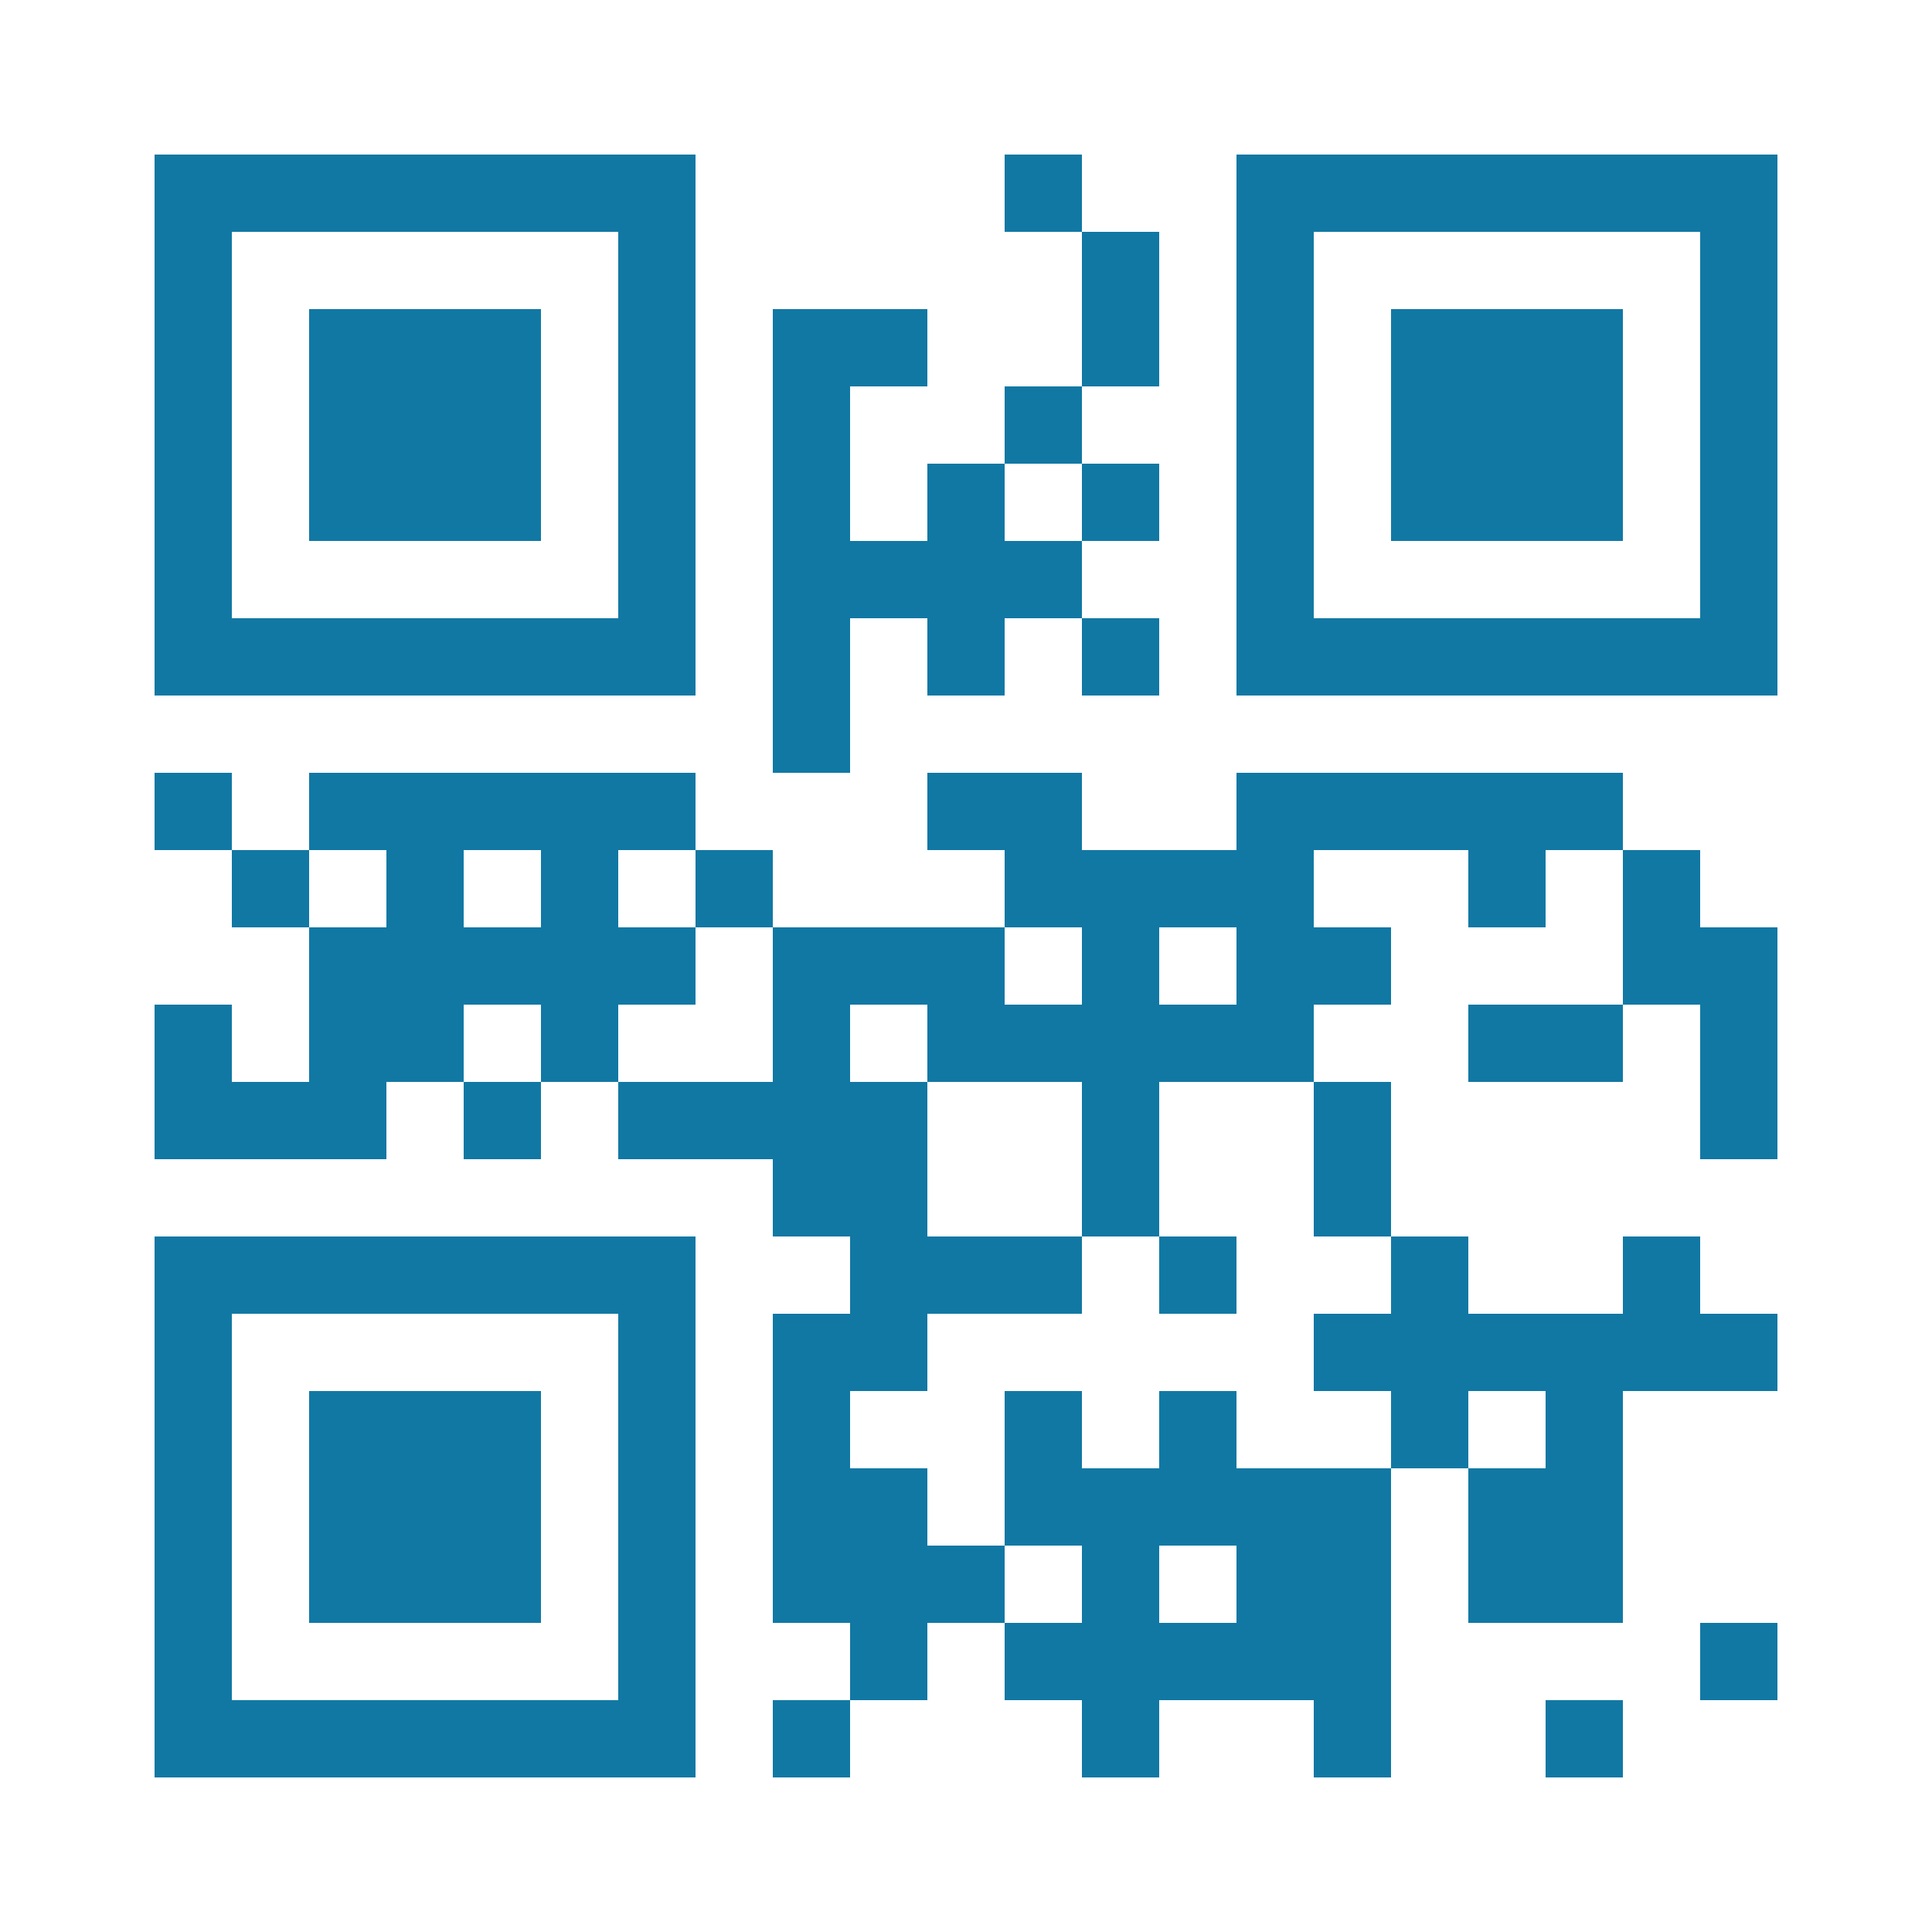
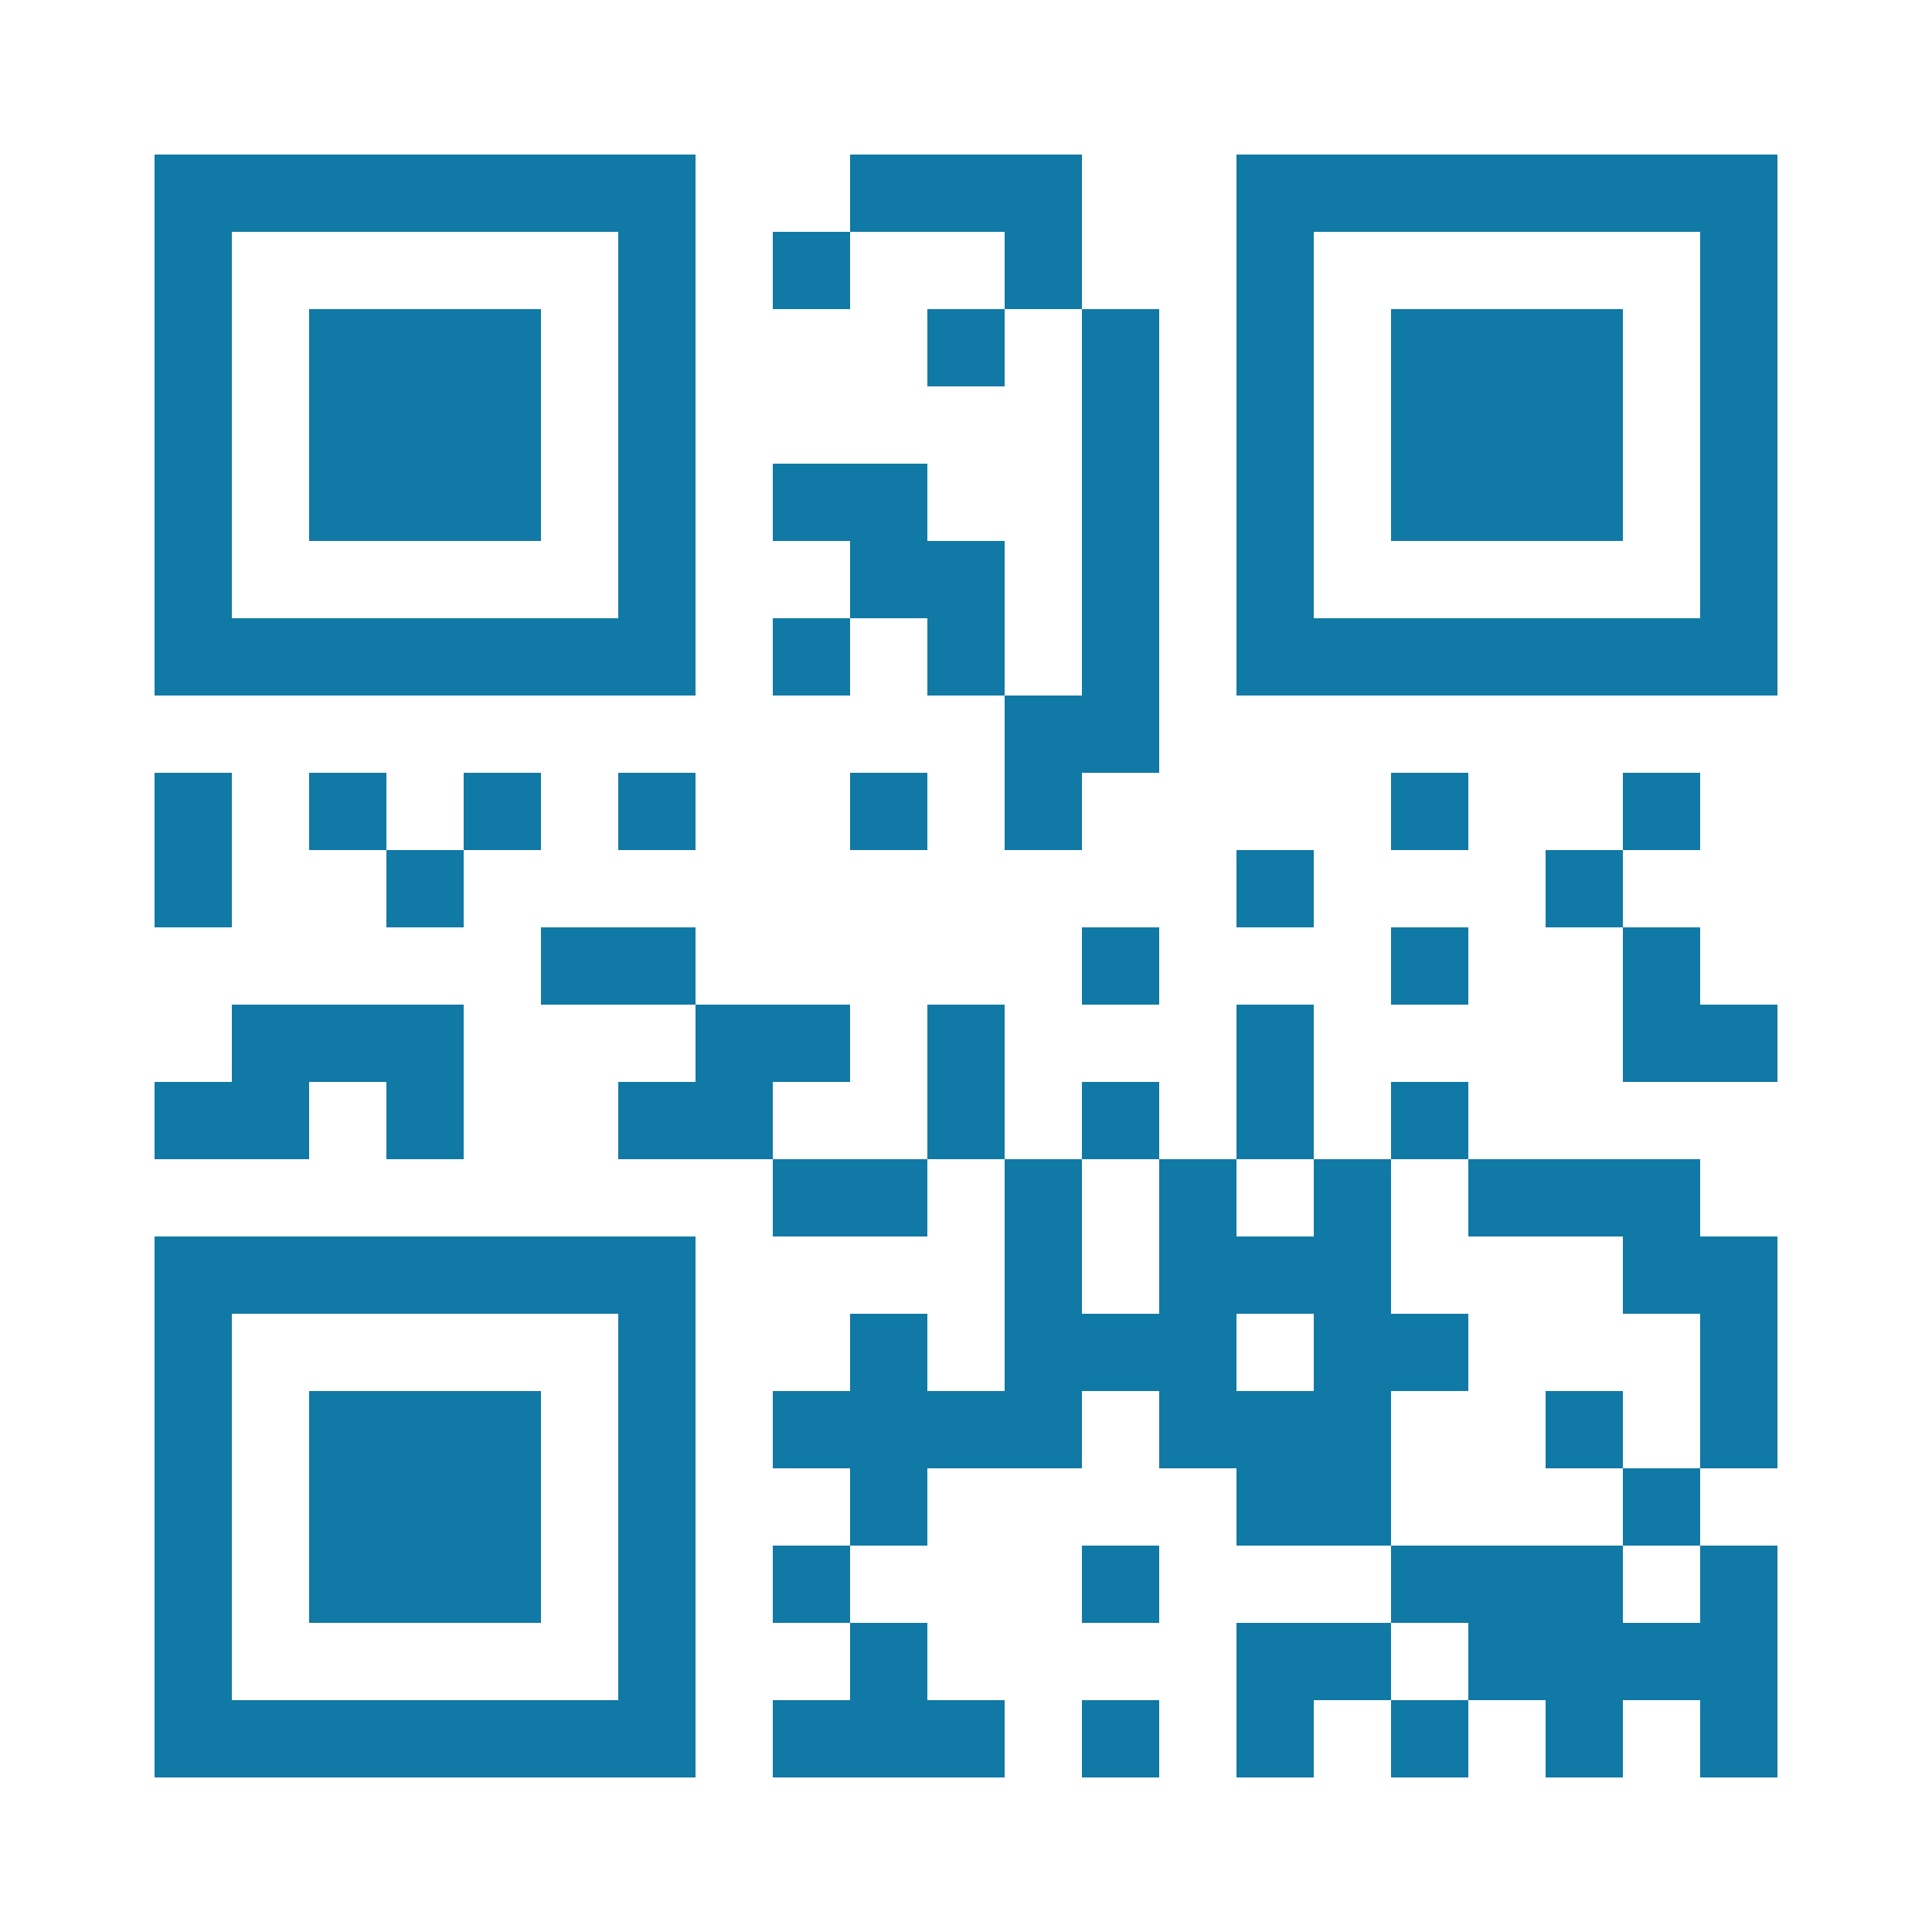
<svg xmlns="http://www.w3.org/2000/svg" width="512" height="512" viewBox="0 0 25 25" shape-rendering="crispEdges">
  <path fill="#ffffff" d="M0 0h25v25H0z" />
-   <path stroke="#1178a4" d="M2 2.5h7m4 0h1m2 0h7M2 3.5h1m5 0h1m5 0h1m1 0h1m5 0h1M2 4.5h1m1 0h3m1 0h1m1 0h2m2 0h1m1 0h1m1 0h3m1 0h1M2 5.5h1m1 0h3m1 0h1m1 0h1m2 0h1m2 0h1m1 0h3m1 0h1M2 6.5h1m1 0h3m1 0h1m1 0h1m1 0h1m1 0h1m1 0h1m1 0h3m1 0h1M2 7.5h1m5 0h1m1 0h4m2 0h1m5 0h1M2 8.5h7m1 0h1m1 0h1m1 0h1m1 0h7M10 9.5h1M2 10.5h1m1 0h5m3 0h2m2 0h5M3 11.5h1m1 0h1m1 0h1m1 0h1m3 0h4m2 0h1m1 0h1M4 12.5h5m1 0h3m1 0h1m1 0h2m3 0h2M2 13.5h1m1 0h2m1 0h1m2 0h1m1 0h5m2 0h2m1 0h1M2 14.5h3m1 0h1m1 0h4m2 0h1m2 0h1m4 0h1M10 15.5h2m2 0h1m2 0h1M2 16.5h7m2 0h3m1 0h1m2 0h1m2 0h1M2 17.5h1m5 0h1m1 0h2m5 0h6M2 18.5h1m1 0h3m1 0h1m1 0h1m2 0h1m1 0h1m2 0h1m1 0h1M2 19.5h1m1 0h3m1 0h1m1 0h2m1 0h5m1 0h2M2 20.5h1m1 0h3m1 0h1m1 0h3m1 0h1m1 0h2m1 0h2M2 21.5h1m5 0h1m2 0h1m1 0h5m4 0h1M2 22.5h7m1 0h1m3 0h1m2 0h1m2 0h1" />
+   <path stroke="#1179a5" d="M2 2.5h7m2 0h3m2 0h7M2 3.5h1m5 0h1m1 0h1m2 0h1m2 0h1m5 0h1M2 4.5h1m1 0h3m1 0h1m3 0h1m1 0h1m1 0h1m1 0h3m1 0h1M2 5.5h1m1 0h3m1 0h1m5 0h1m1 0h1m1 0h3m1 0h1M2 6.5h1m1 0h3m1 0h1m1 0h2m2 0h1m1 0h1m1 0h3m1 0h1M2 7.5h1m5 0h1m2 0h2m1 0h1m1 0h1m5 0h1M2 8.5h7m1 0h1m1 0h1m1 0h1m1 0h7M13 9.5h2M2 10.5h1m1 0h1m1 0h1m1 0h1m2 0h1m1 0h1m4 0h1m2 0h1M2 11.5h1m2 0h1m10 0h1m3 0h1M7 12.5h2m5 0h1m3 0h1m2 0h1M3 13.5h3m3 0h2m1 0h1m3 0h1m4 0h2M2 14.5h2m1 0h1m2 0h2m2 0h1m1 0h1m1 0h1m1 0h1M10 15.5h2m1 0h1m1 0h1m1 0h1m1 0h3M2 16.5h7m4 0h1m1 0h3m3 0h2M2 17.5h1m5 0h1m2 0h1m1 0h3m1 0h2m3 0h1M2 18.5h1m1 0h3m1 0h1m1 0h4m1 0h3m2 0h1m1 0h1M2 19.5h1m1 0h3m1 0h1m2 0h1m4 0h2m3 0h1M2 20.5h1m1 0h3m1 0h1m1 0h1m3 0h1m3 0h3m1 0h1M2 21.5h1m5 0h1m2 0h1m4 0h2m1 0h4M2 22.5h7m1 0h3m1 0h1m1 0h1m1 0h1m1 0h1m1 0h1" />
</svg>
